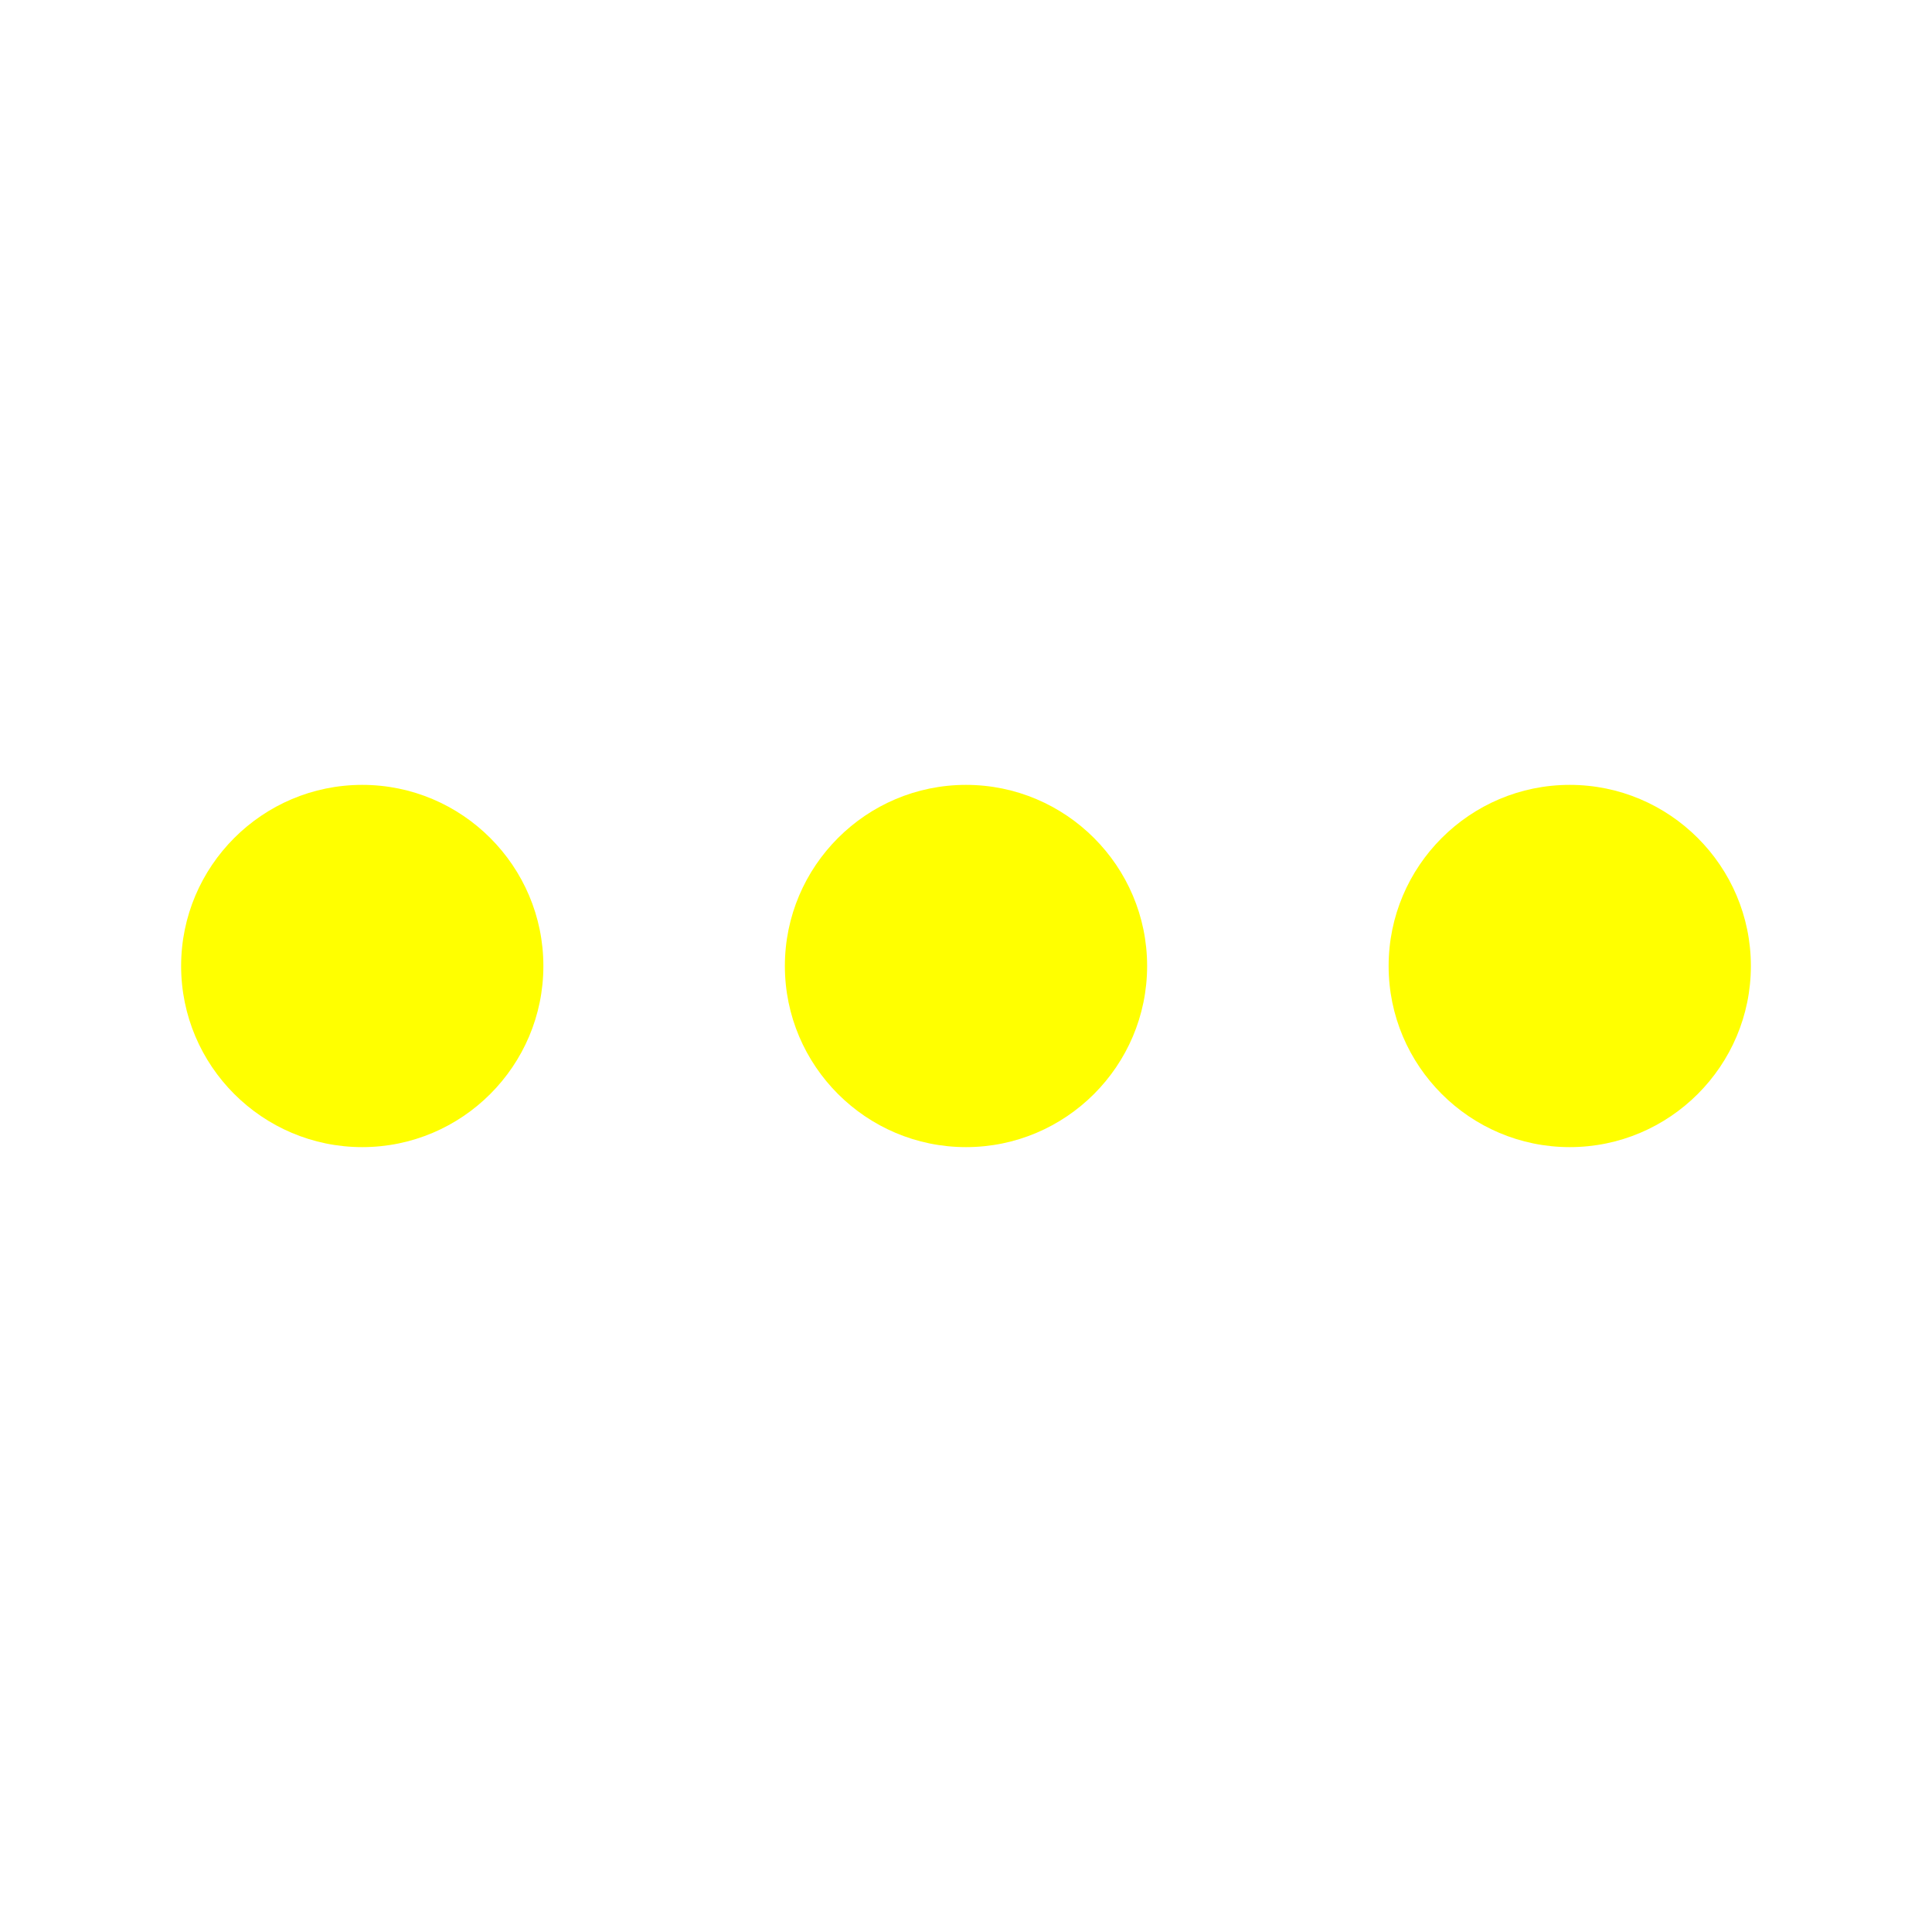
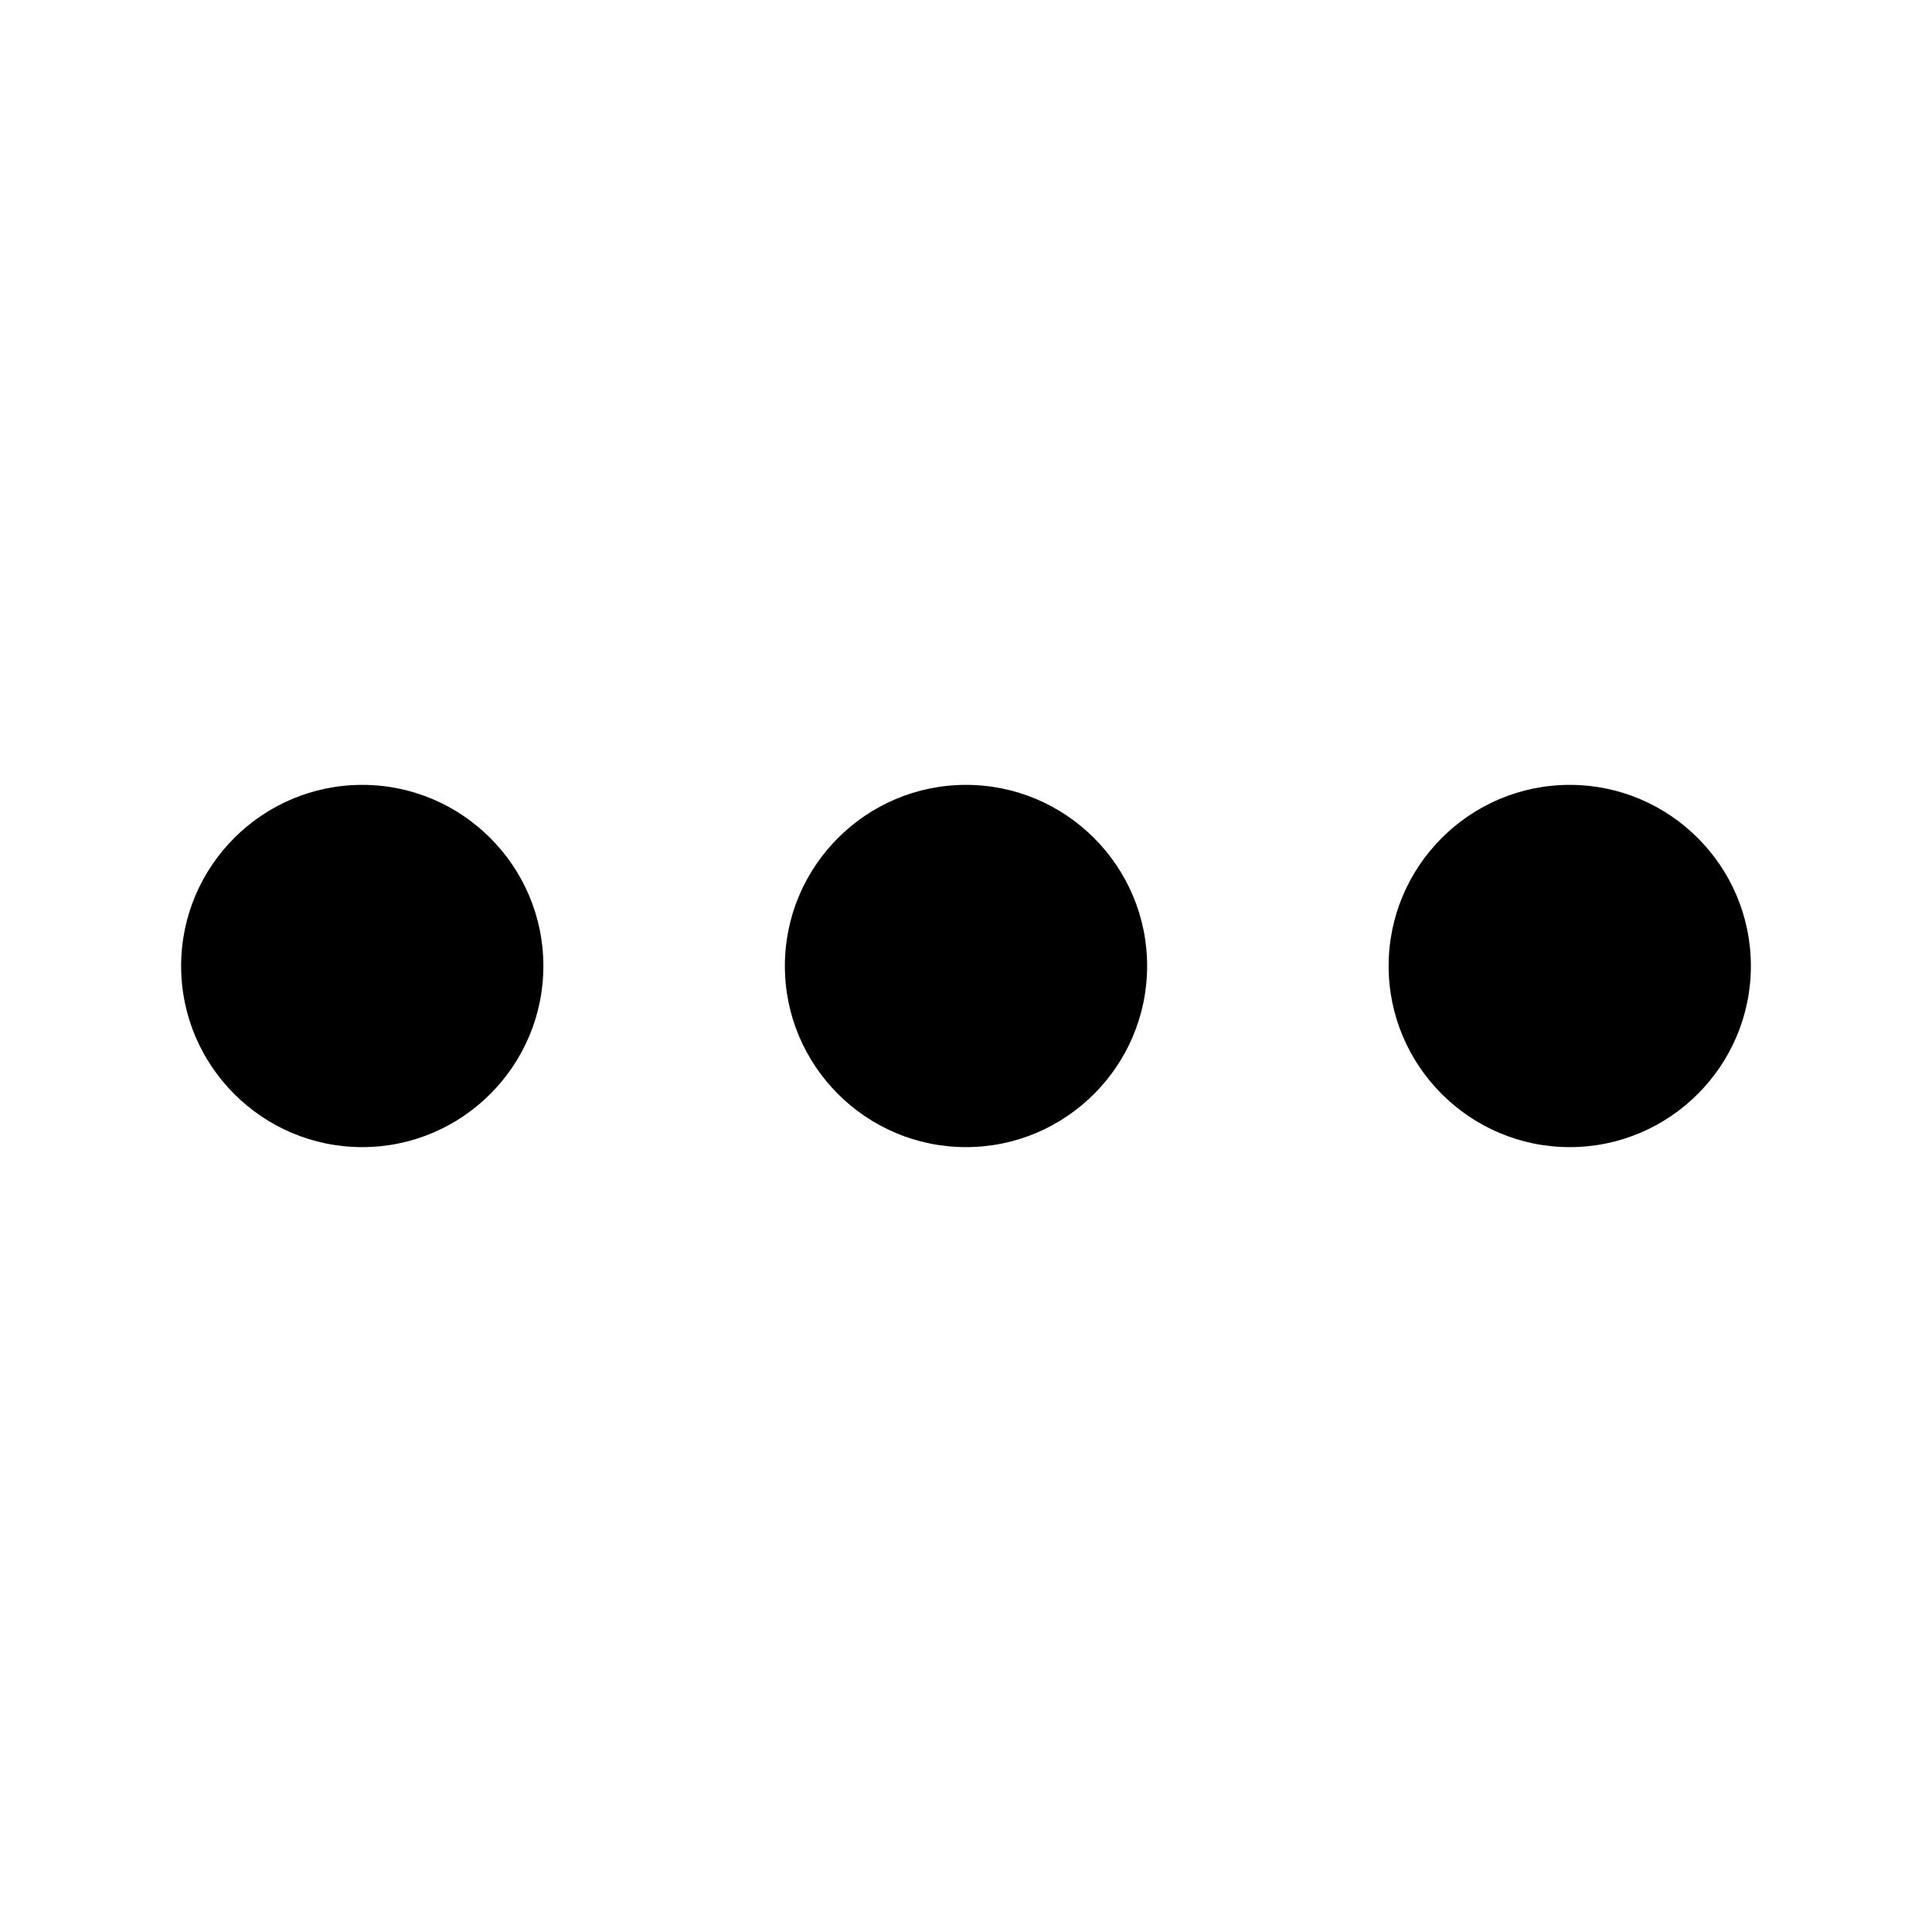
- <svg xmlns="http://www.w3.org/2000/svg" fill="#ffff00" width="800px" height="800px" viewBox="0 0 32 32" enable-background="new 0 0 32 32" id="Glyph" version="1.1" xml:space="preserve">
+ <svg xmlns="http://www.w3.org/2000/svg" fill="#000000" width="800px" height="800px" viewBox="0 0 32 32" enable-background="new 0 0 32 32" id="Glyph" version="1.1" xml:space="preserve">
  <path d="M16,13c-1.654,0-3,1.346-3,3s1.346,3,3,3s3-1.346,3-3S17.654,13,16,13z" id="XMLID_287_" />
  <path d="M6,13c-1.654,0-3,1.346-3,3s1.346,3,3,3s3-1.346,3-3S7.654,13,6,13z" id="XMLID_289_" />
  <path d="M26,13c-1.654,0-3,1.346-3,3s1.346,3,3,3s3-1.346,3-3S27.654,13,26,13z" id="XMLID_291_" />
</svg>
